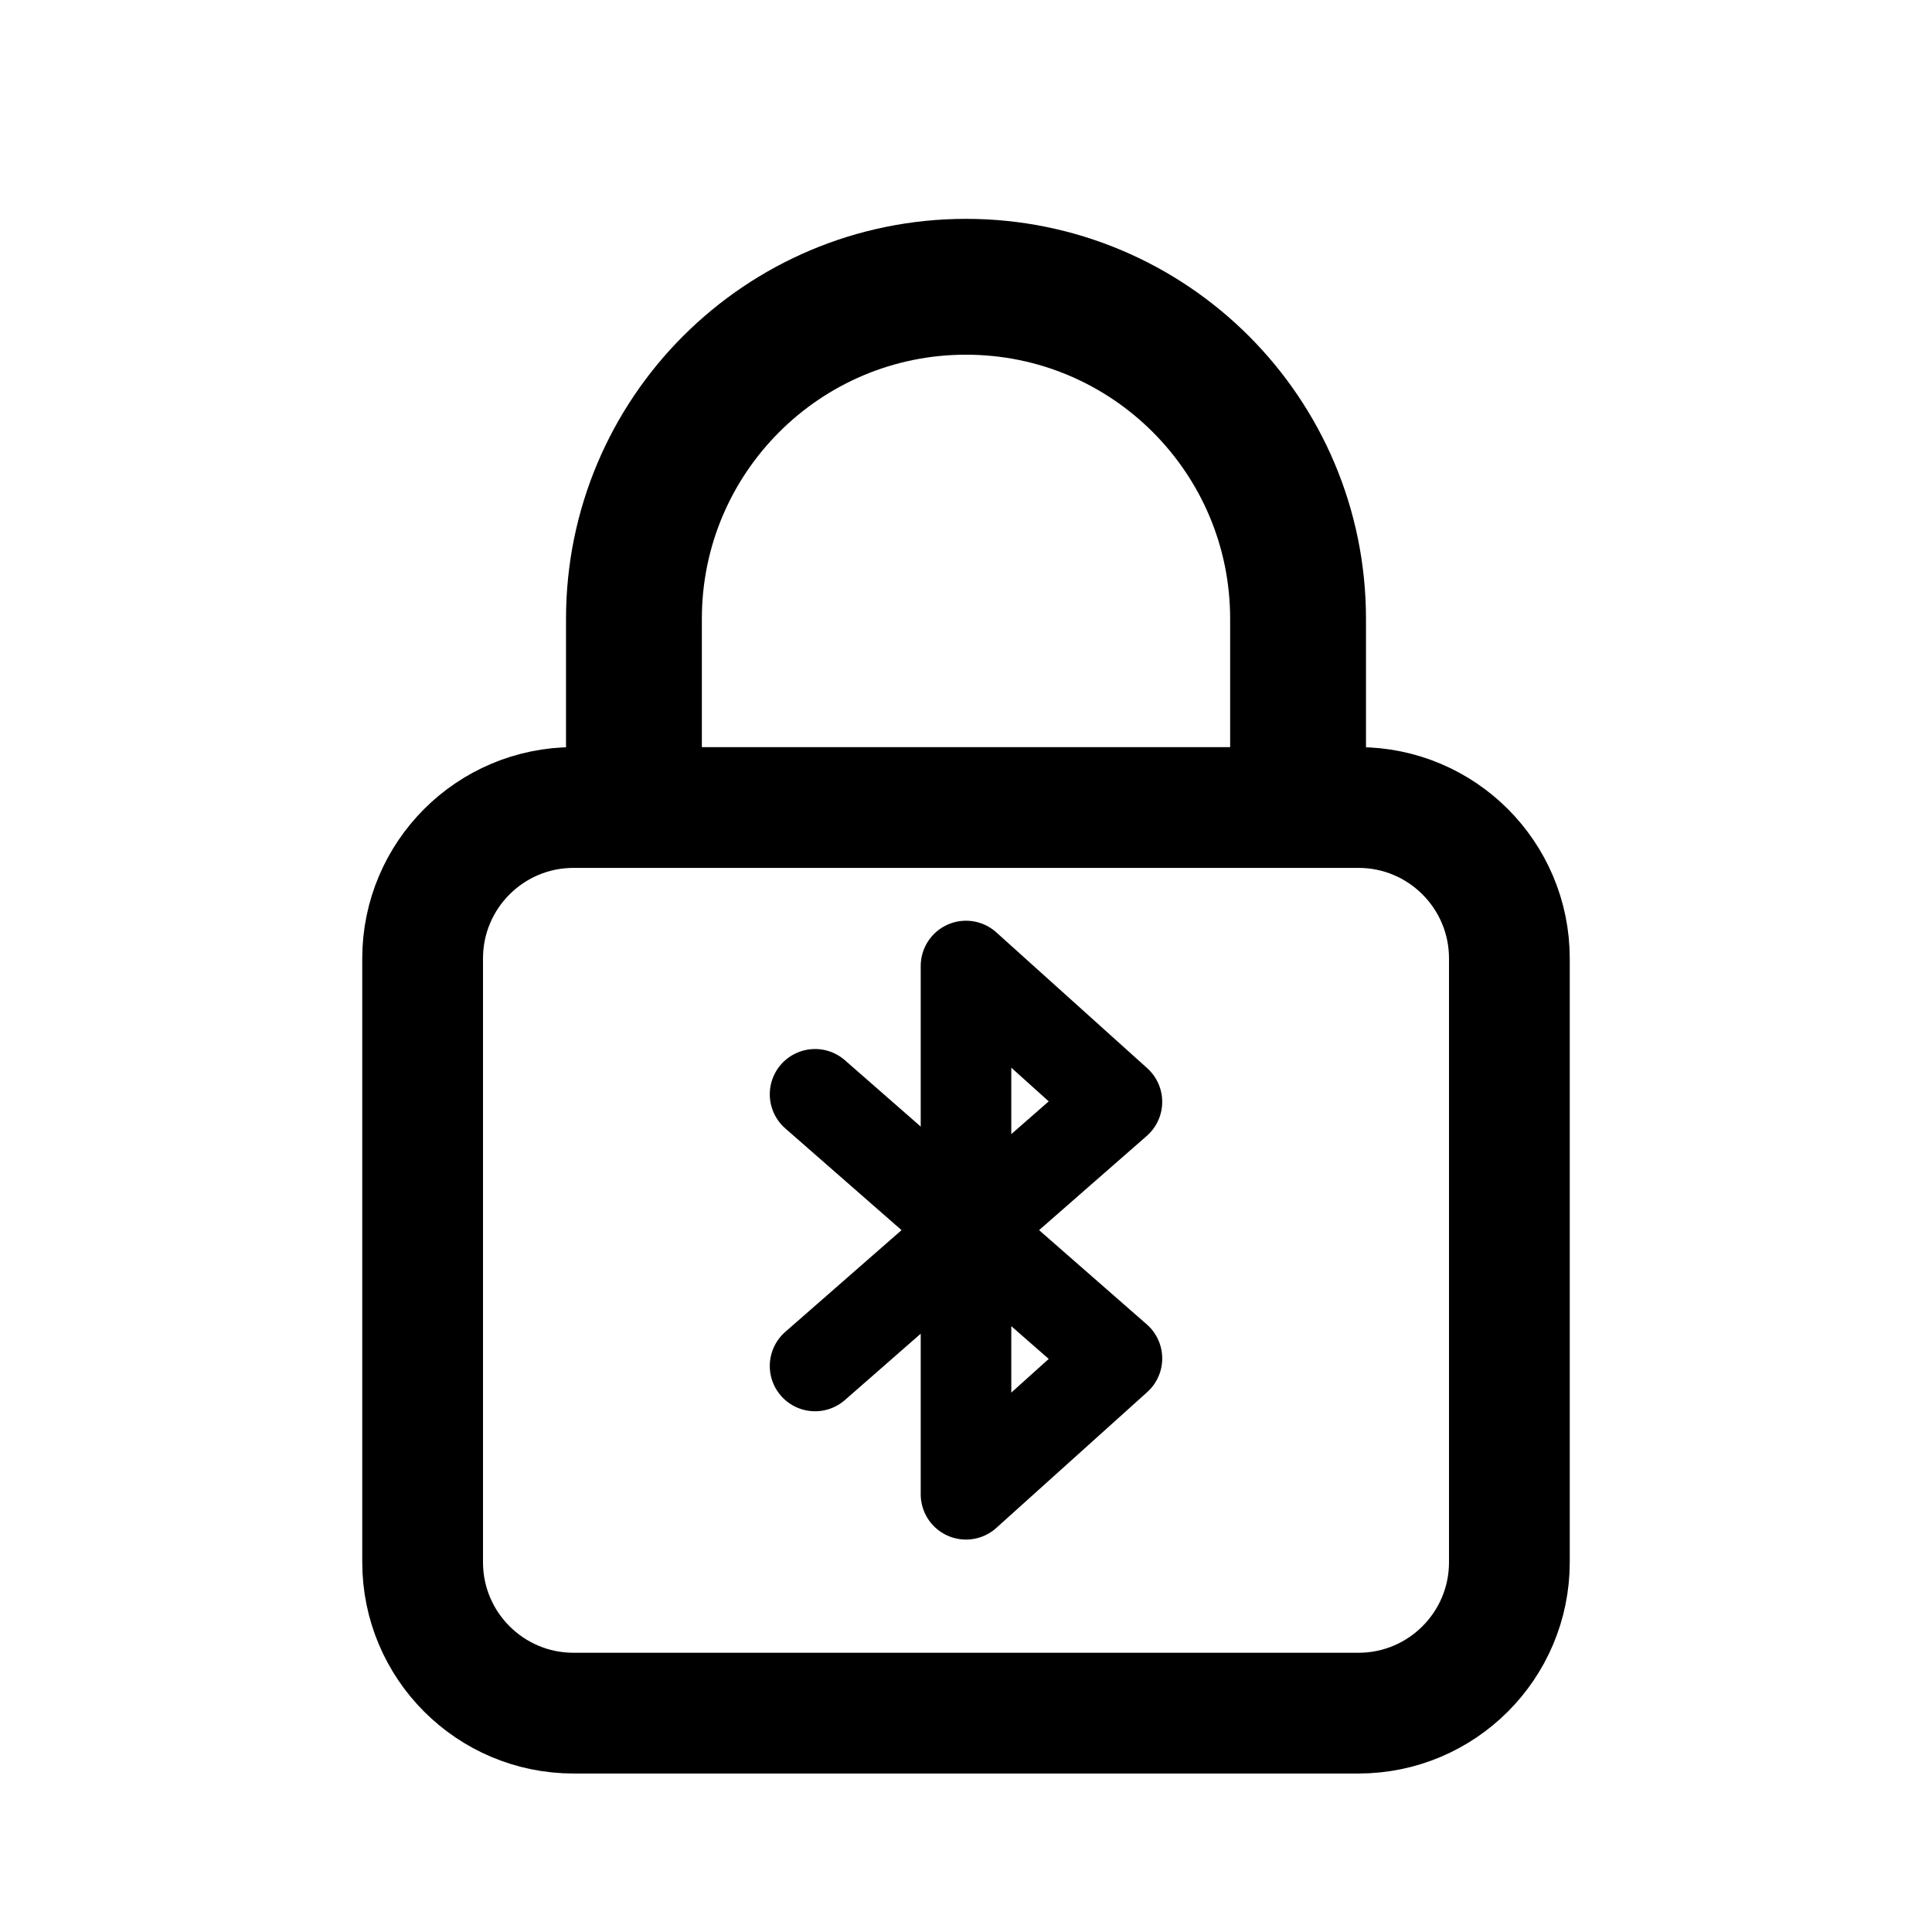
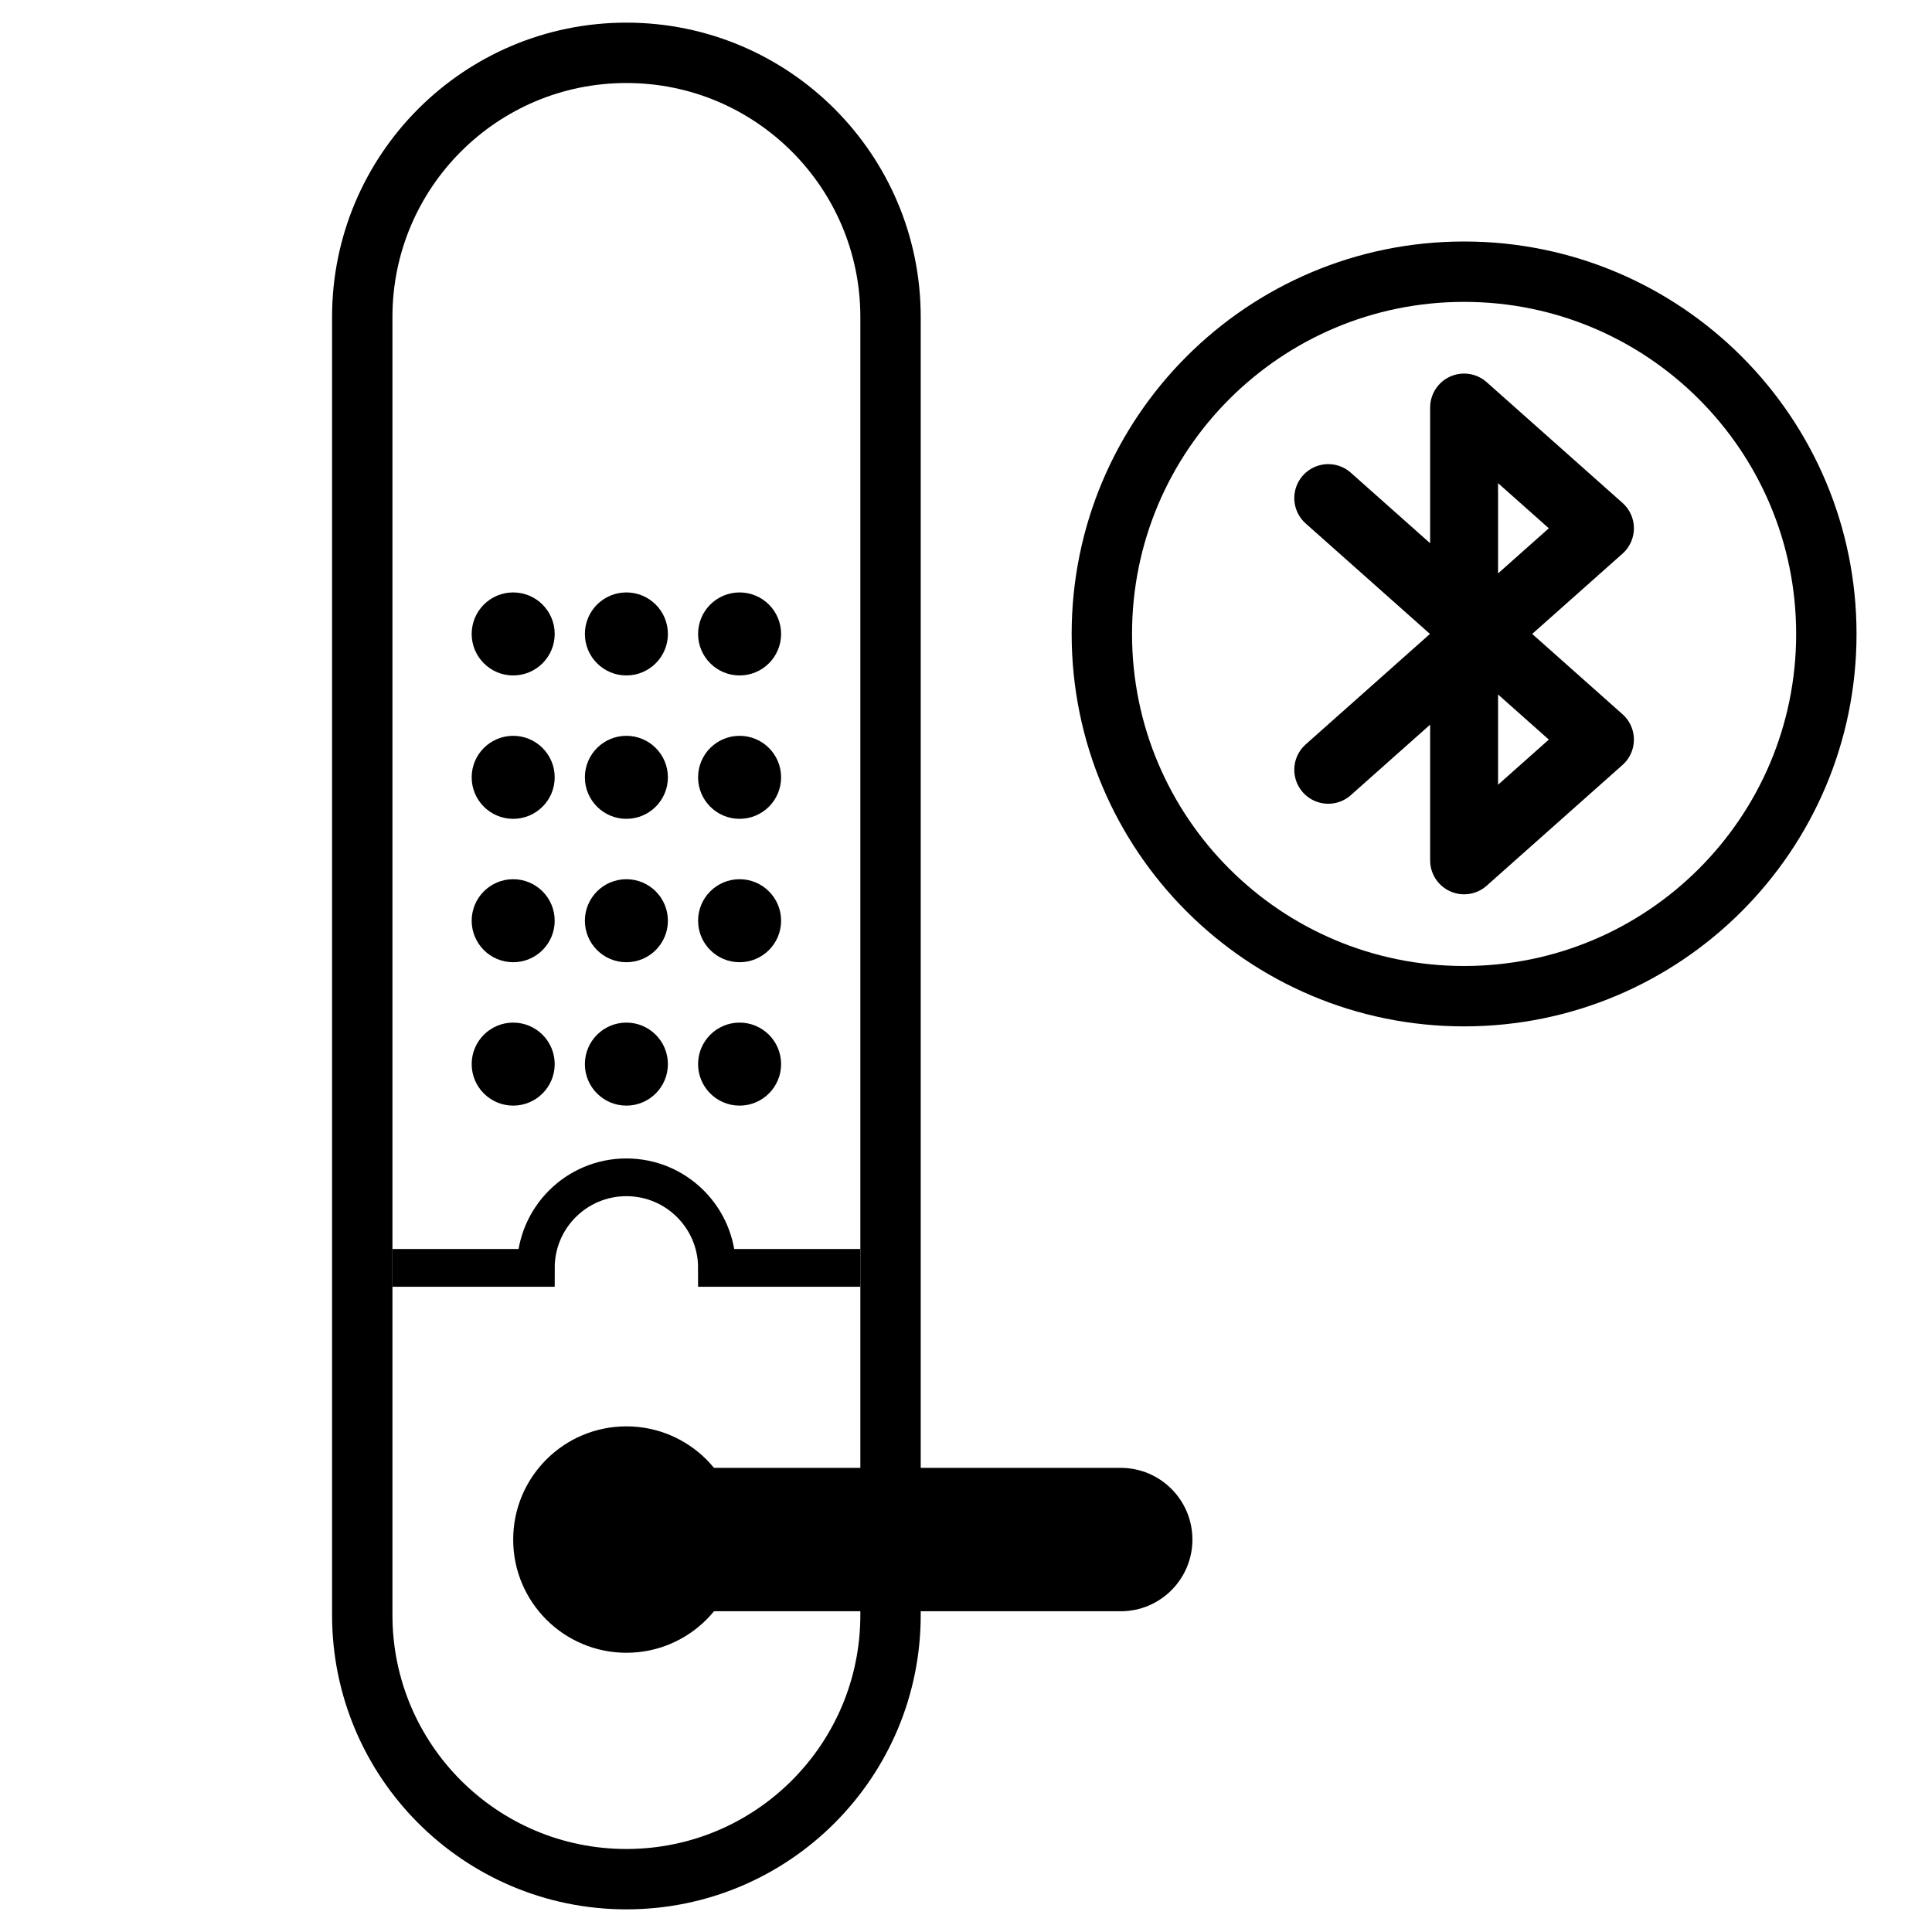
<svg xmlns="http://www.w3.org/2000/svg" viewBox="0 0 512 512">
-   <path d="M168 220v-56a88 88 0 0 1 176 0v56" fill="none" stroke="#000" stroke-width="36" />
-   <rect x="112" y="214" width="288" height="240" rx="40" fill="none" stroke="#000" stroke-width="32" />
-   <path d="M216 290l80 70-40 36V256l40 36-80 70" fill="none" stroke="#000" stroke-width="24" stroke-linecap="round" stroke-linejoin="round" />
+   <rect x="96" y="14" width="140" height="484" rx="70" fill="none" stroke="#000" stroke-width="16" />
+   <path d="M104 336H142a24 24 0 0 1 48 0H228" fill="none" stroke="#000" stroke-width="10" />
+   <g fill="#000">
+     <circle cx="136" cy="168" r="11" />
+     <circle cx="166" cy="168" r="11" />
+     <circle cx="196" cy="168" r="11" />
+     <circle cx="136" cy="206" r="11" />
+     <circle cx="166" cy="206" r="11" />
+     <circle cx="196" cy="206" r="11" />
+     <circle cx="136" cy="244" r="11" />
+     <circle cx="166" cy="244" r="11" />
+     <circle cx="196" cy="244" r="11" />
+     <circle cx="136" cy="282" r="11" />
+     <circle cx="166" cy="282" r="11" />
+     <circle cx="196" cy="282" r="11" />
+   </g>
+   <circle cx="166" cy="408" r="30" fill="#000" />
+   <rect x="166" y="389" width="150" height="38" rx="19" fill="#000" />
+   <circle cx="388" cy="168" r="96" fill="none" stroke="#000" stroke-width="16" />
+   <path d="M352 132l72 64-36 32V108l36 32-72 64" fill="none" stroke="#000" stroke-width="18" stroke-linecap="round" stroke-linejoin="round" />
</svg>
